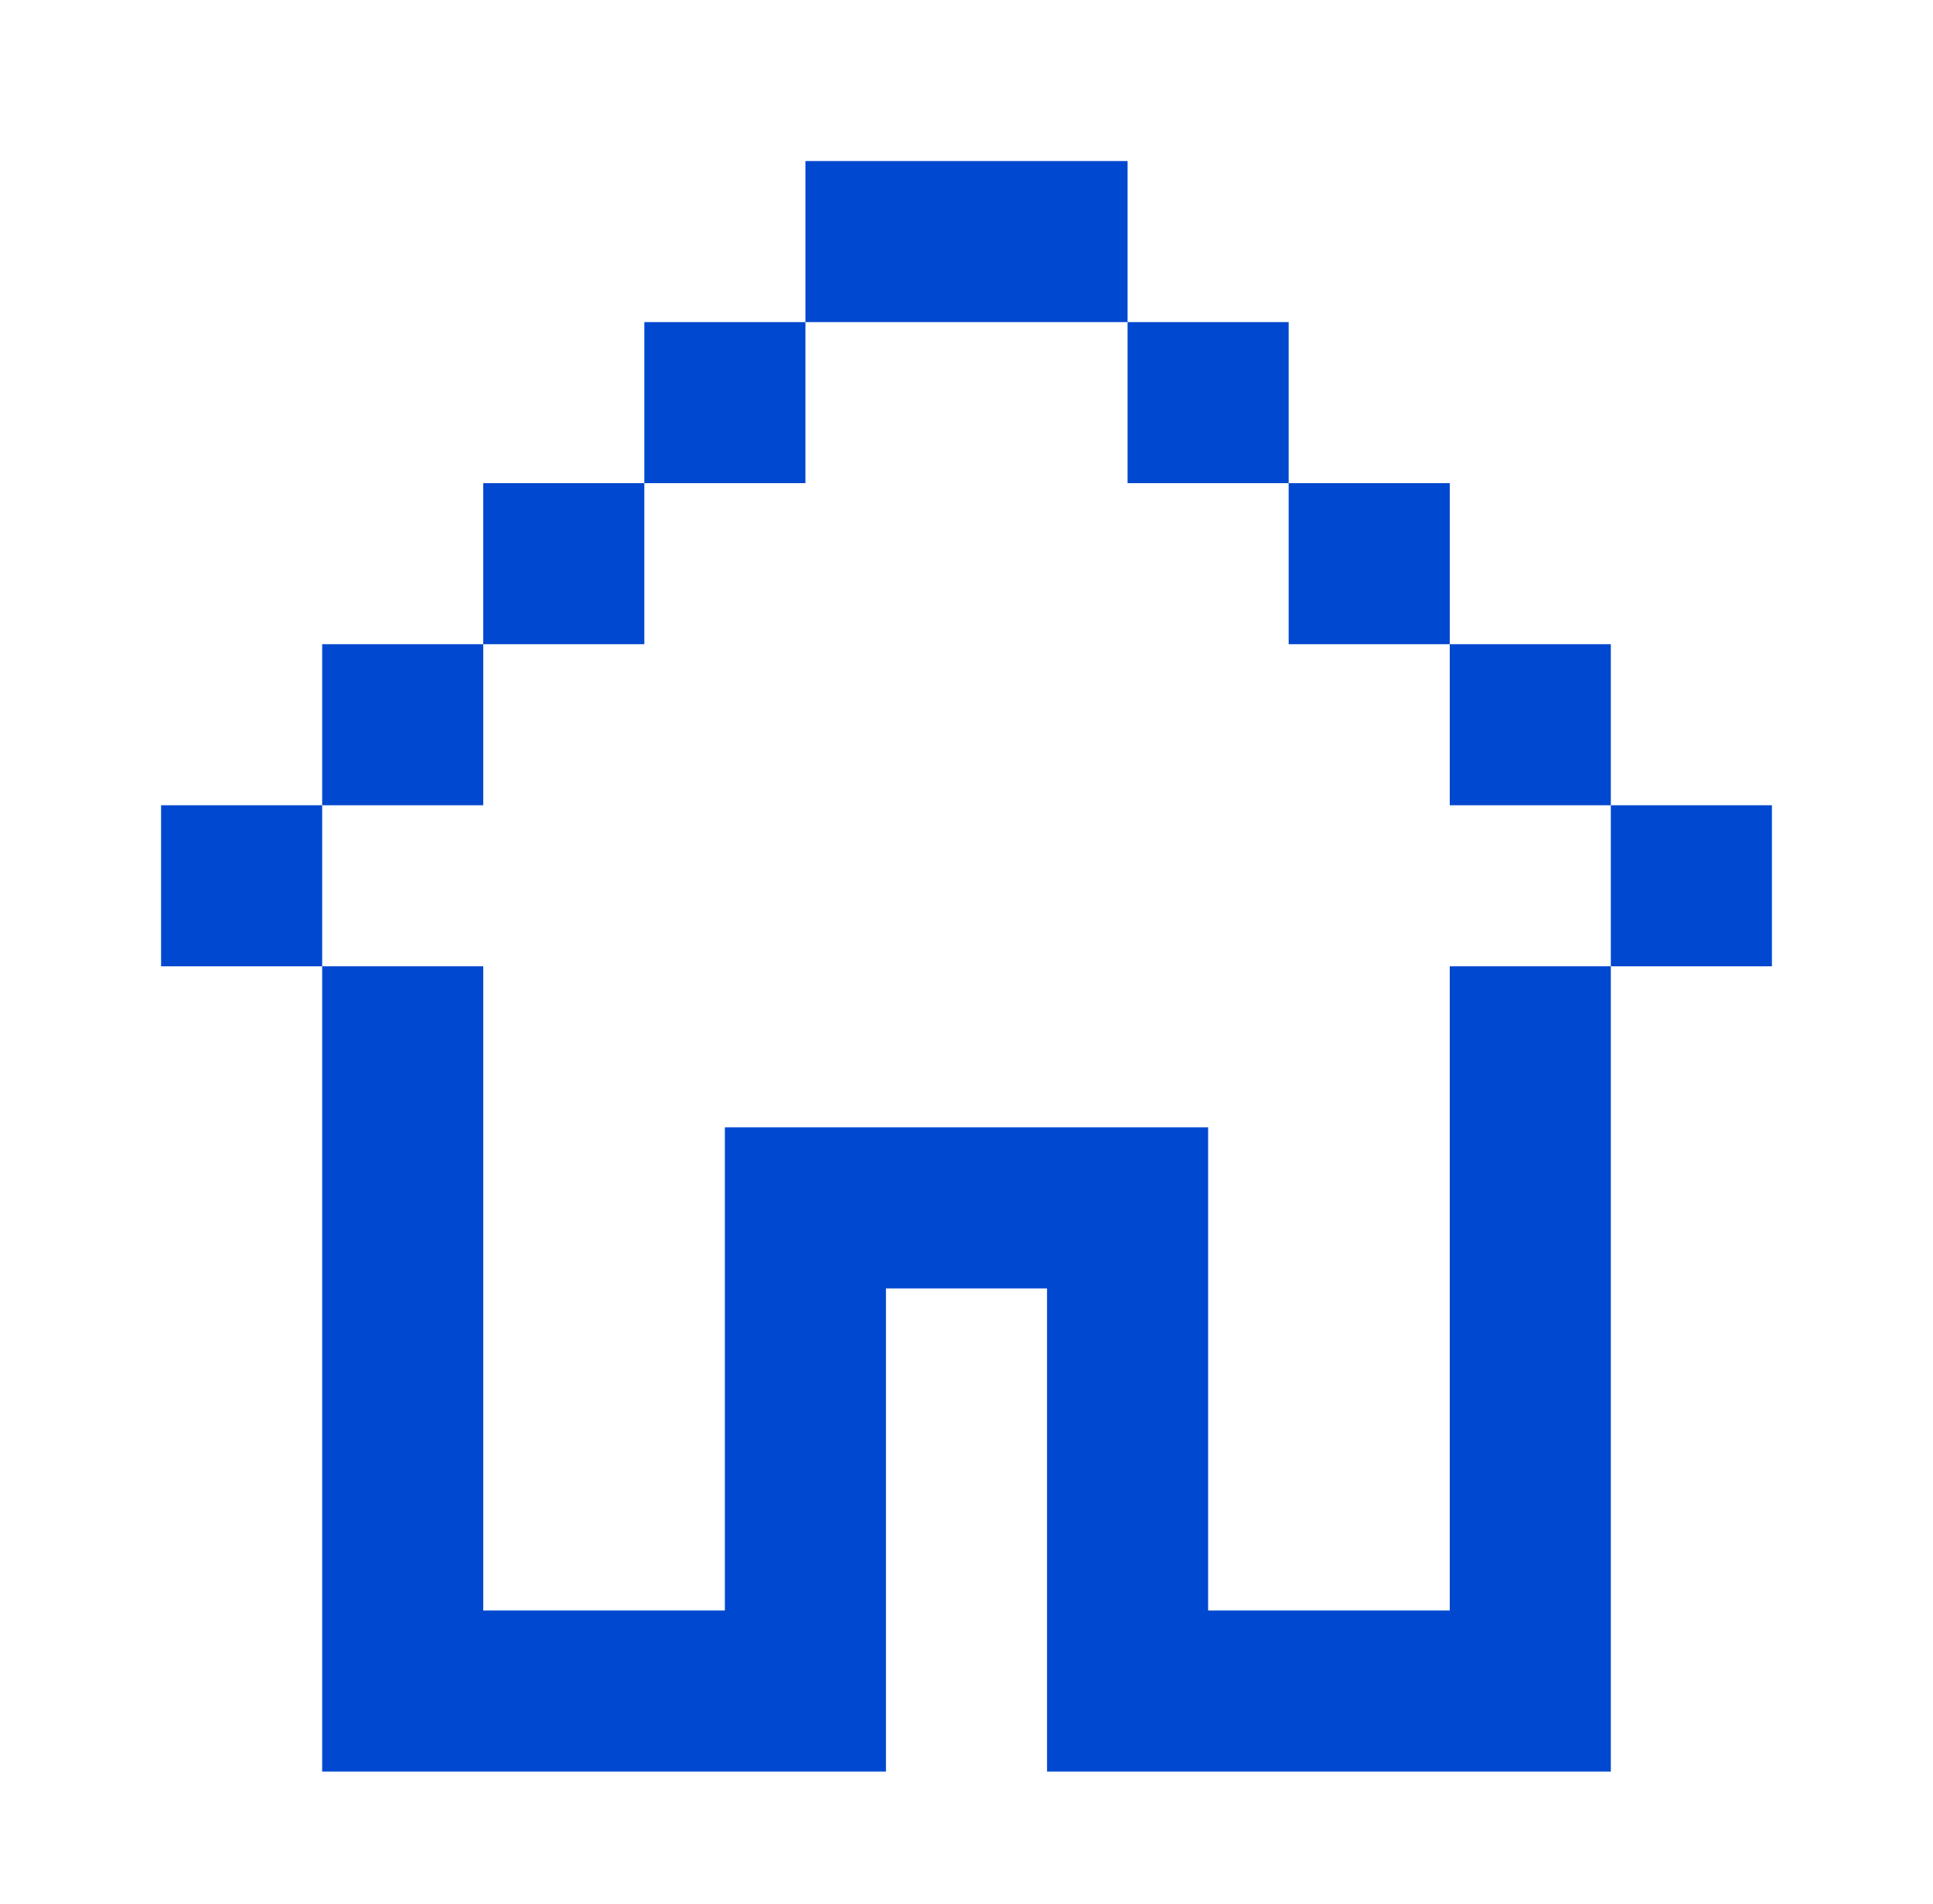
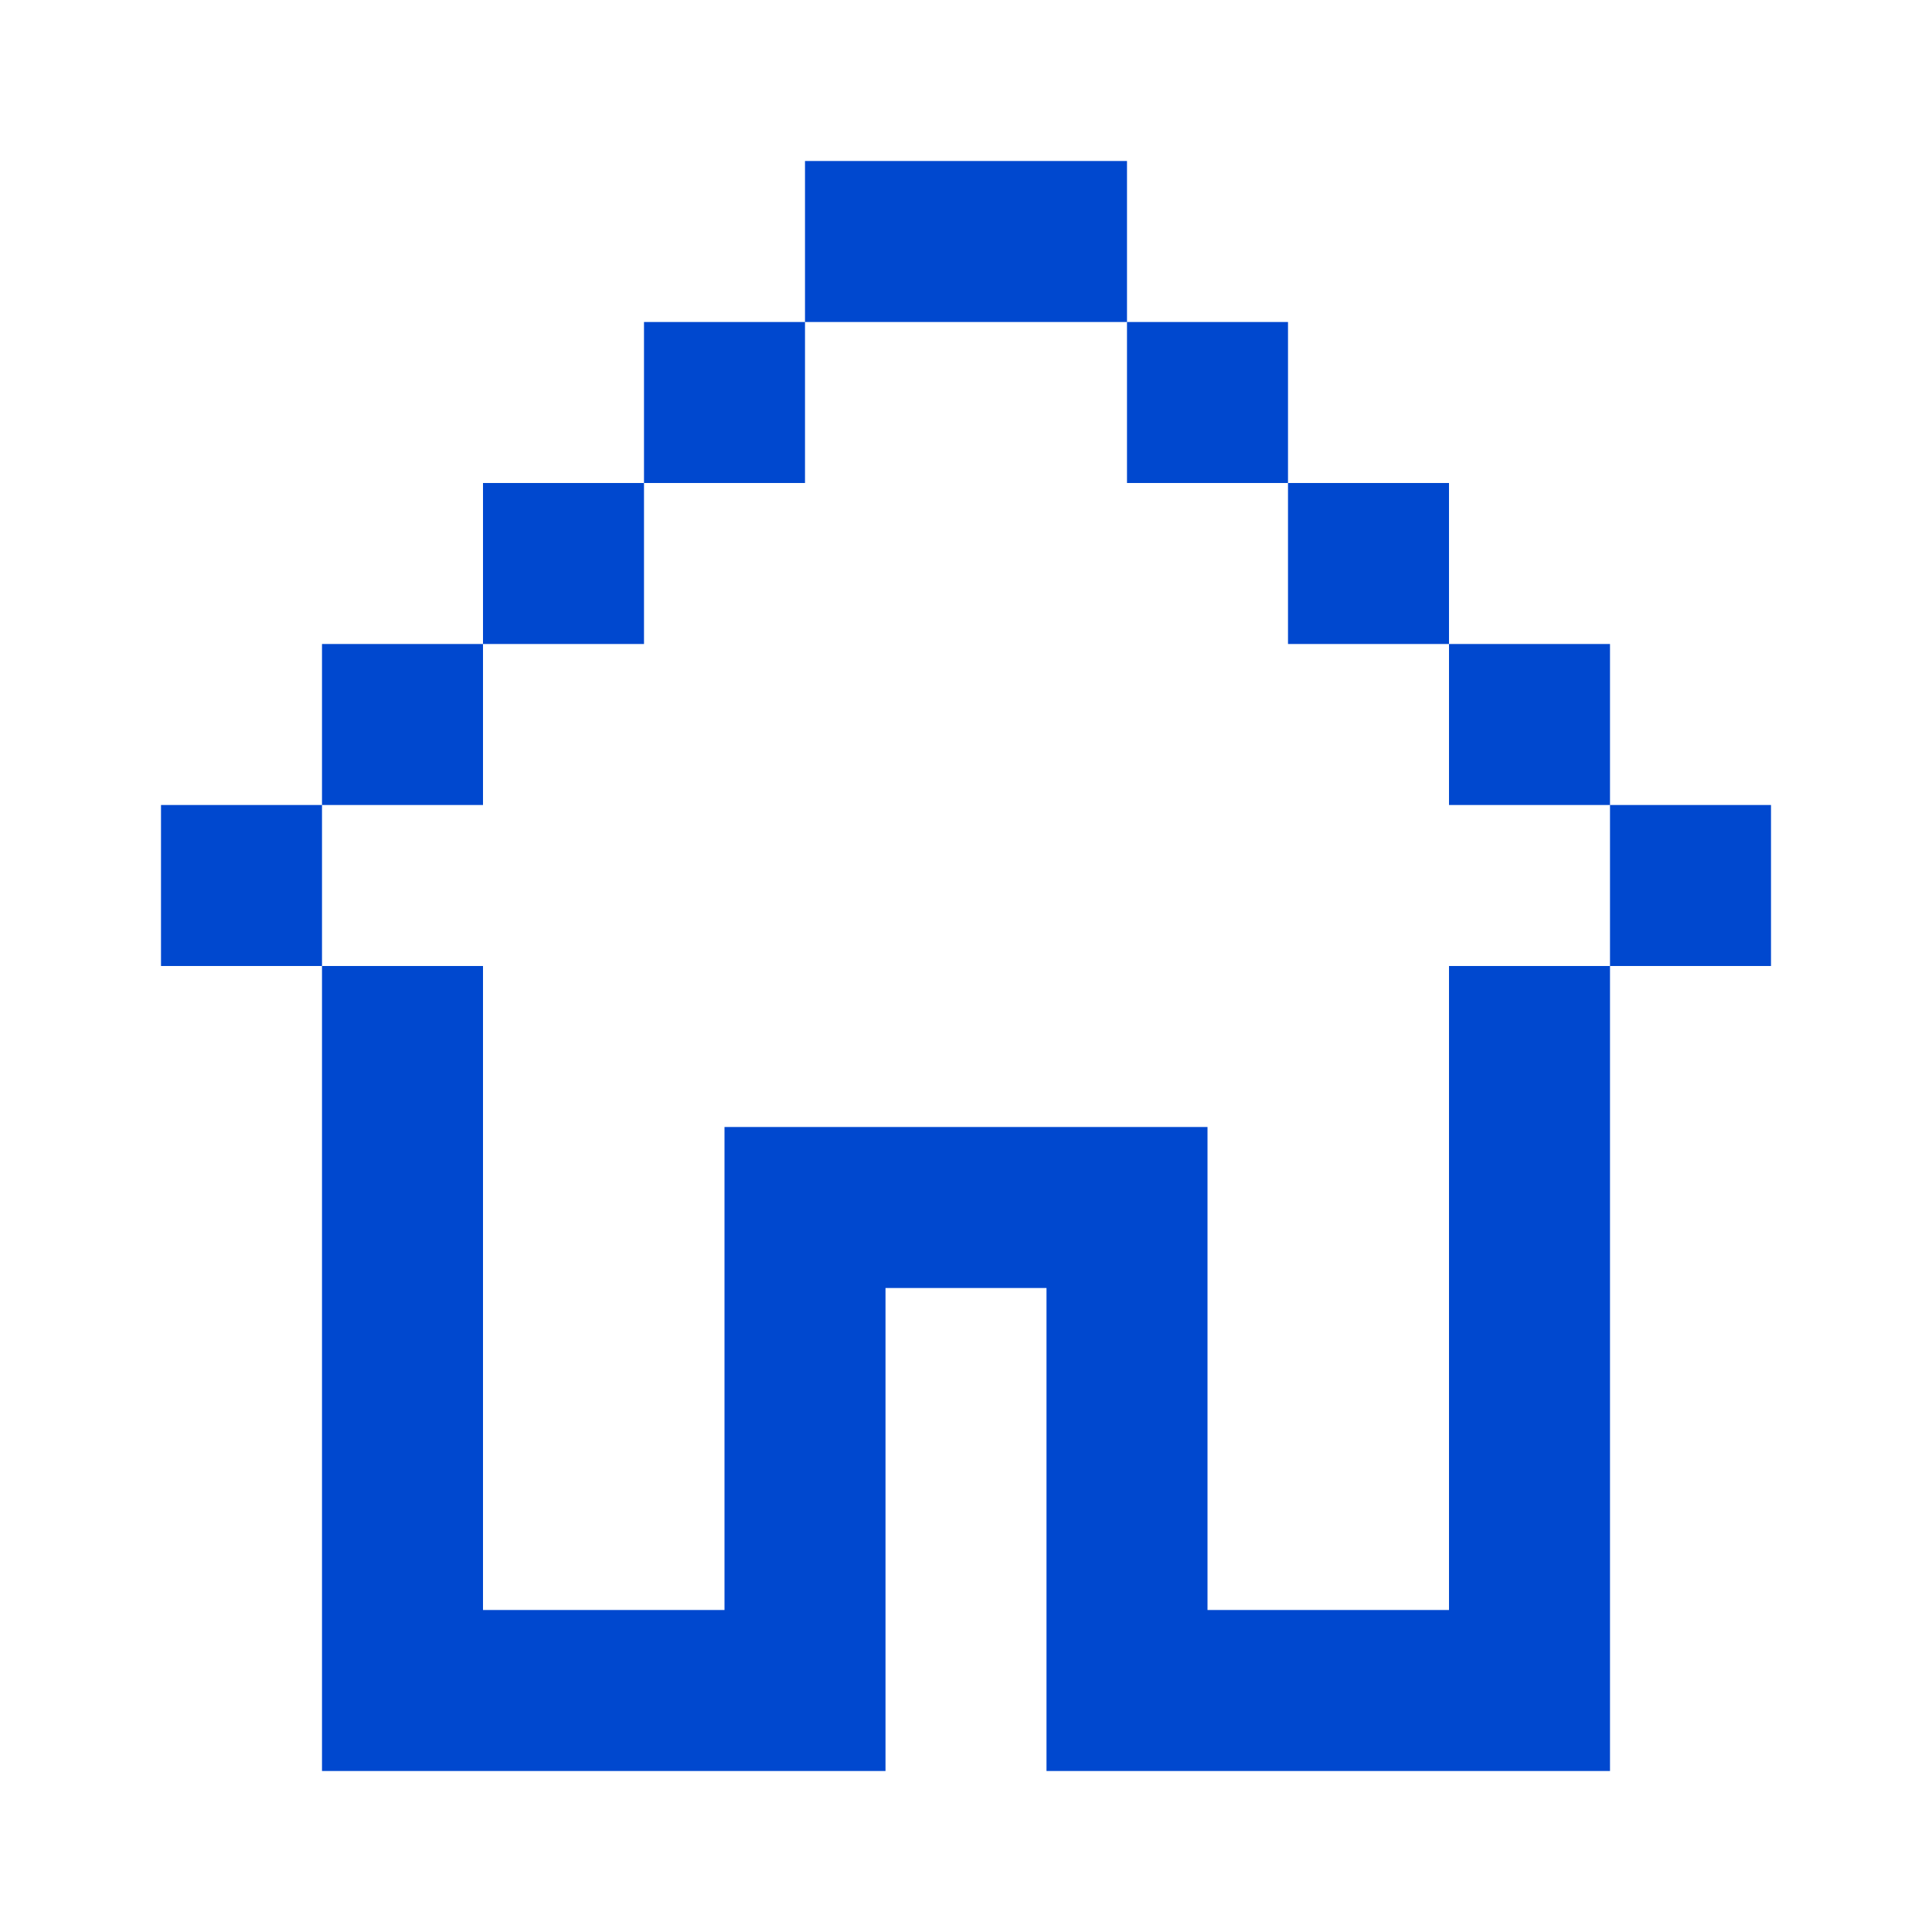
- <svg xmlns="http://www.w3.org/2000/svg" width="66" height="65" viewBox="0 0 66 65" fill="none">
-   <path d="M38.5 5.5H27.5V11H22V16.5H16.5V22H11V27.5H5.5V33H11V60.5H30.25V44H35.75V60.5H55V33H60.5V27.5H55V22H49.5V16.5H44V11H38.5V5.5ZM38.5 11V16.5H44V22H49.5V27.5H55V33H49.5V55H41.25V38.5H24.75V55H16.5V33H11V27.5H16.5V22H22V16.5H27.5V11H38.5Z" fill="#0048CF" />
+ <svg xmlns="http://www.w3.org/2000/svg" width="24" height="24" viewBox="0 0 24 24" fill="none">
+   <path d="M14 2H10V4H8V6H6V8H4V10H2V12H4V22H11V16H13V22H20V12H22V10H20V8H18V6H16V4H14V2ZM14 4V6H16V8H18V10H20V12H18V20H15V14H9V20H6V12H4V10H6V8H8V6H10V4H14Z" fill="#0048CF" />
</svg>
